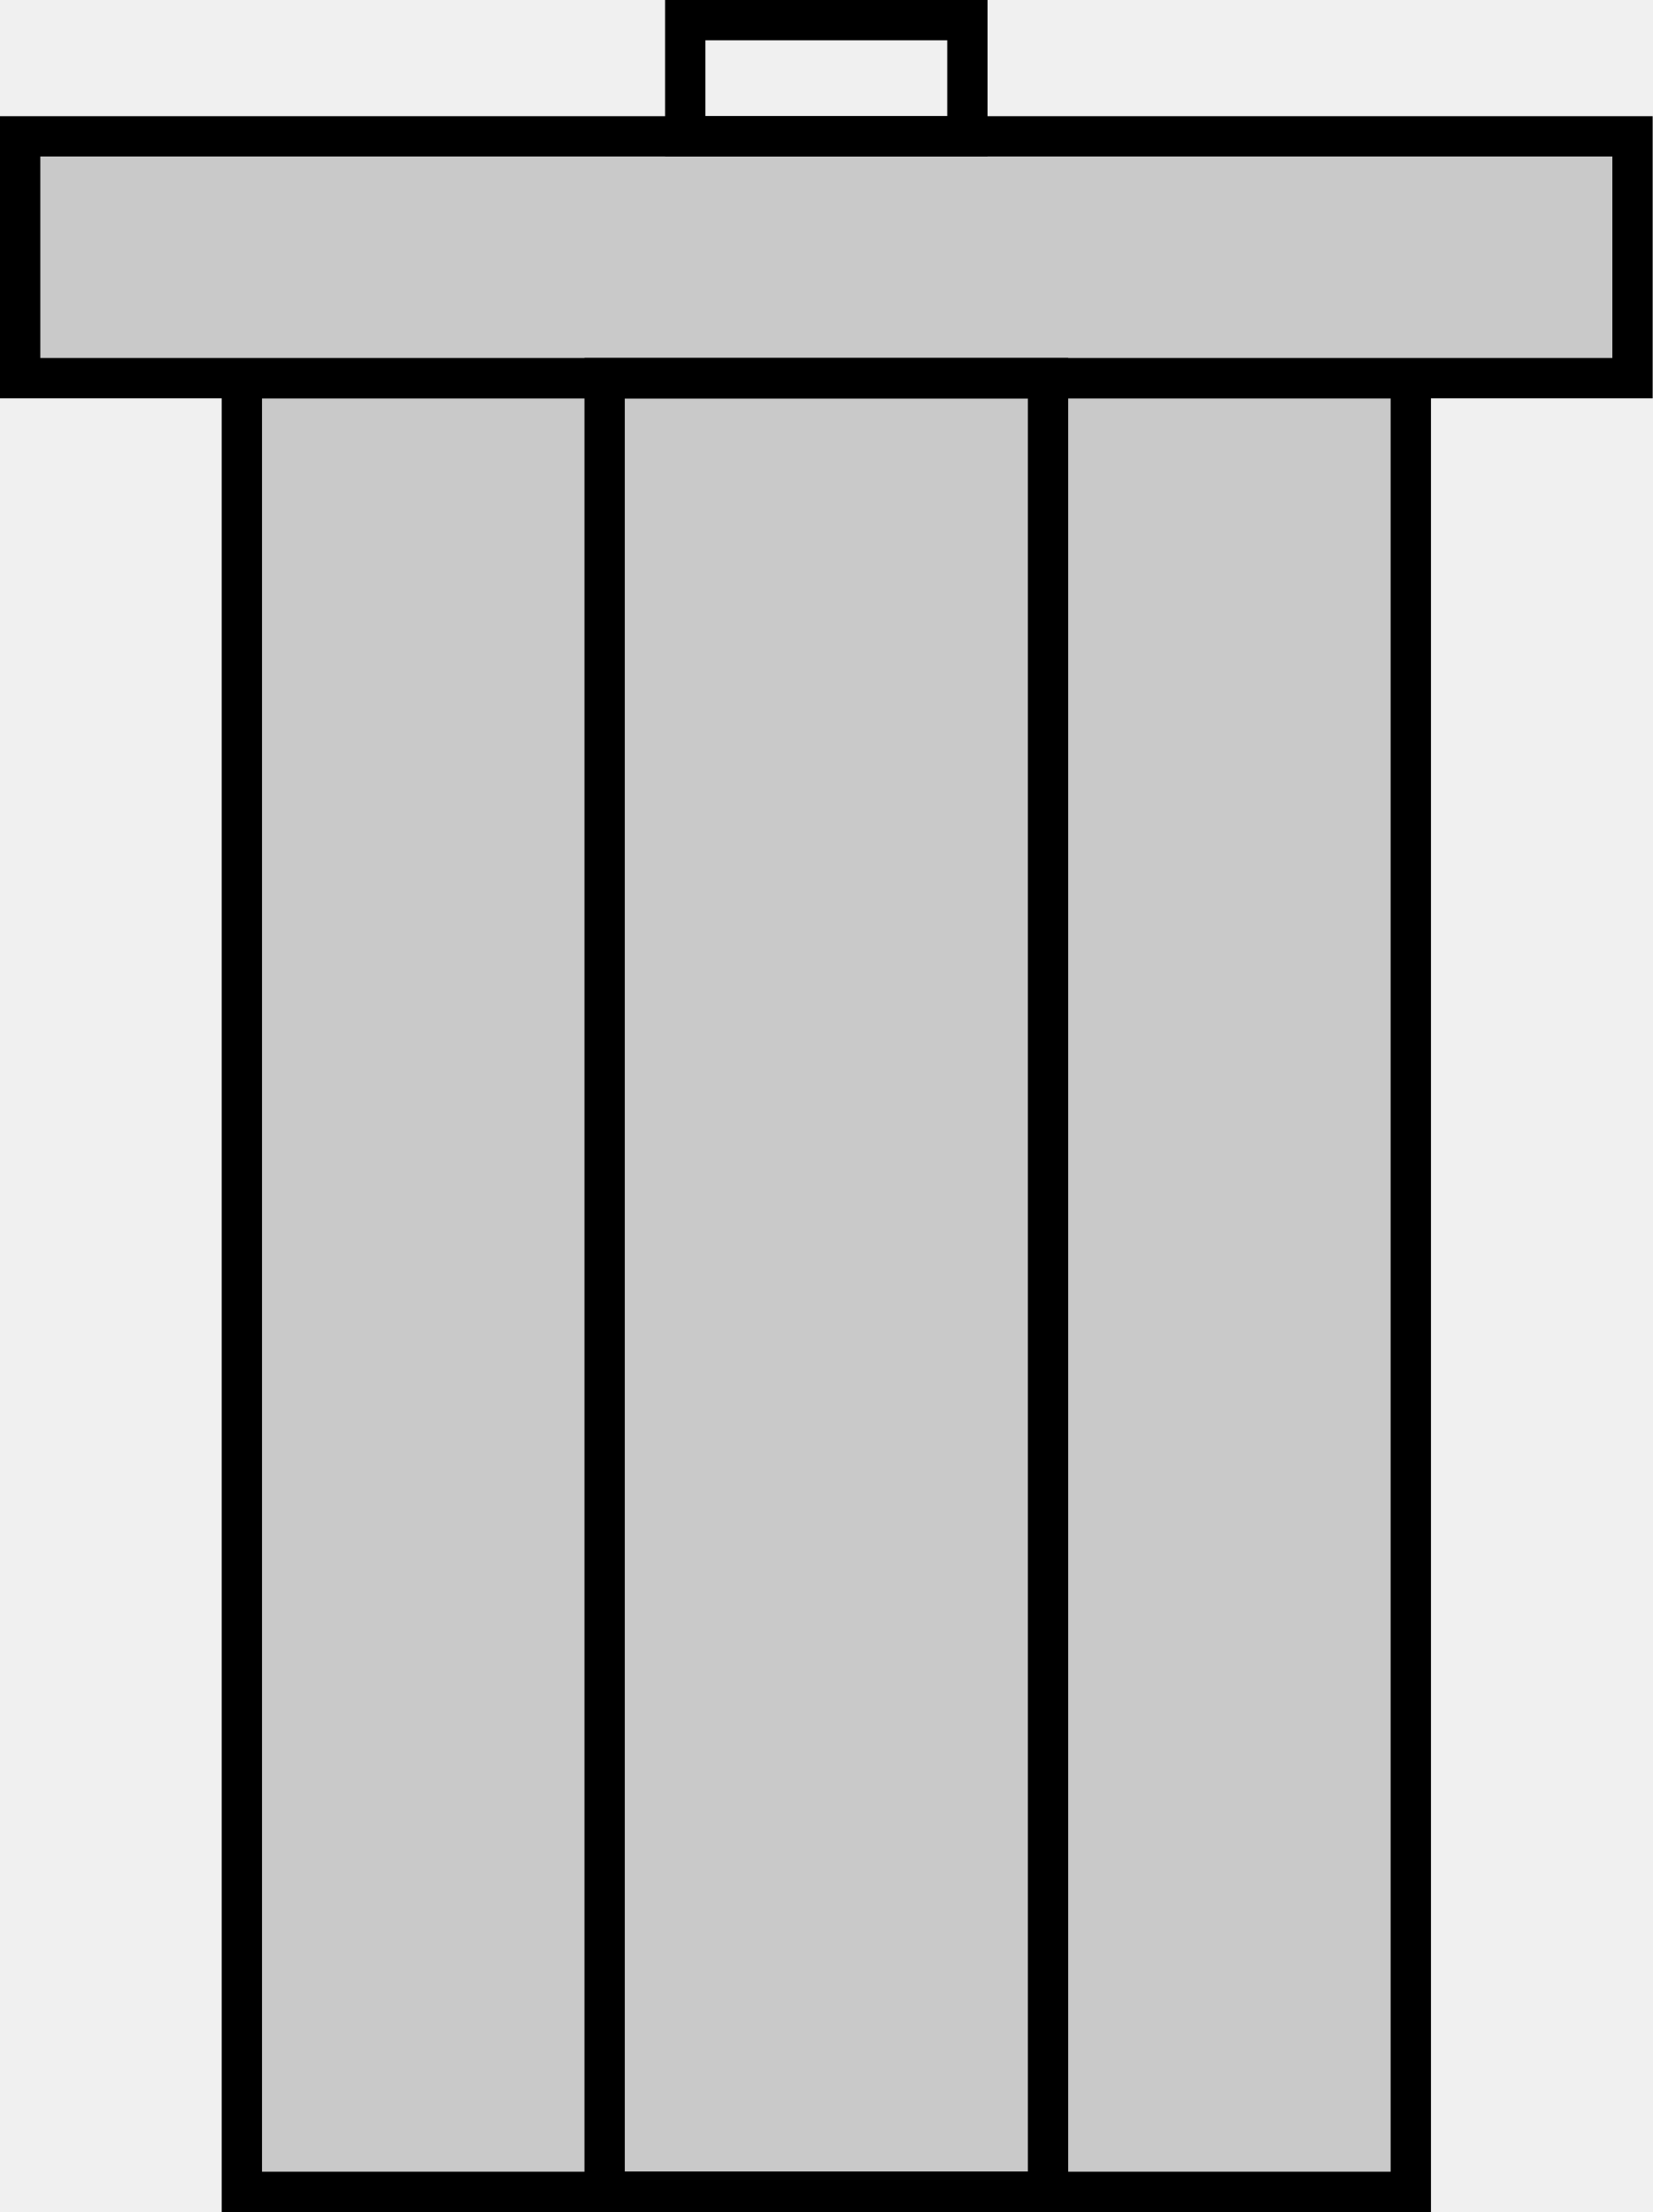
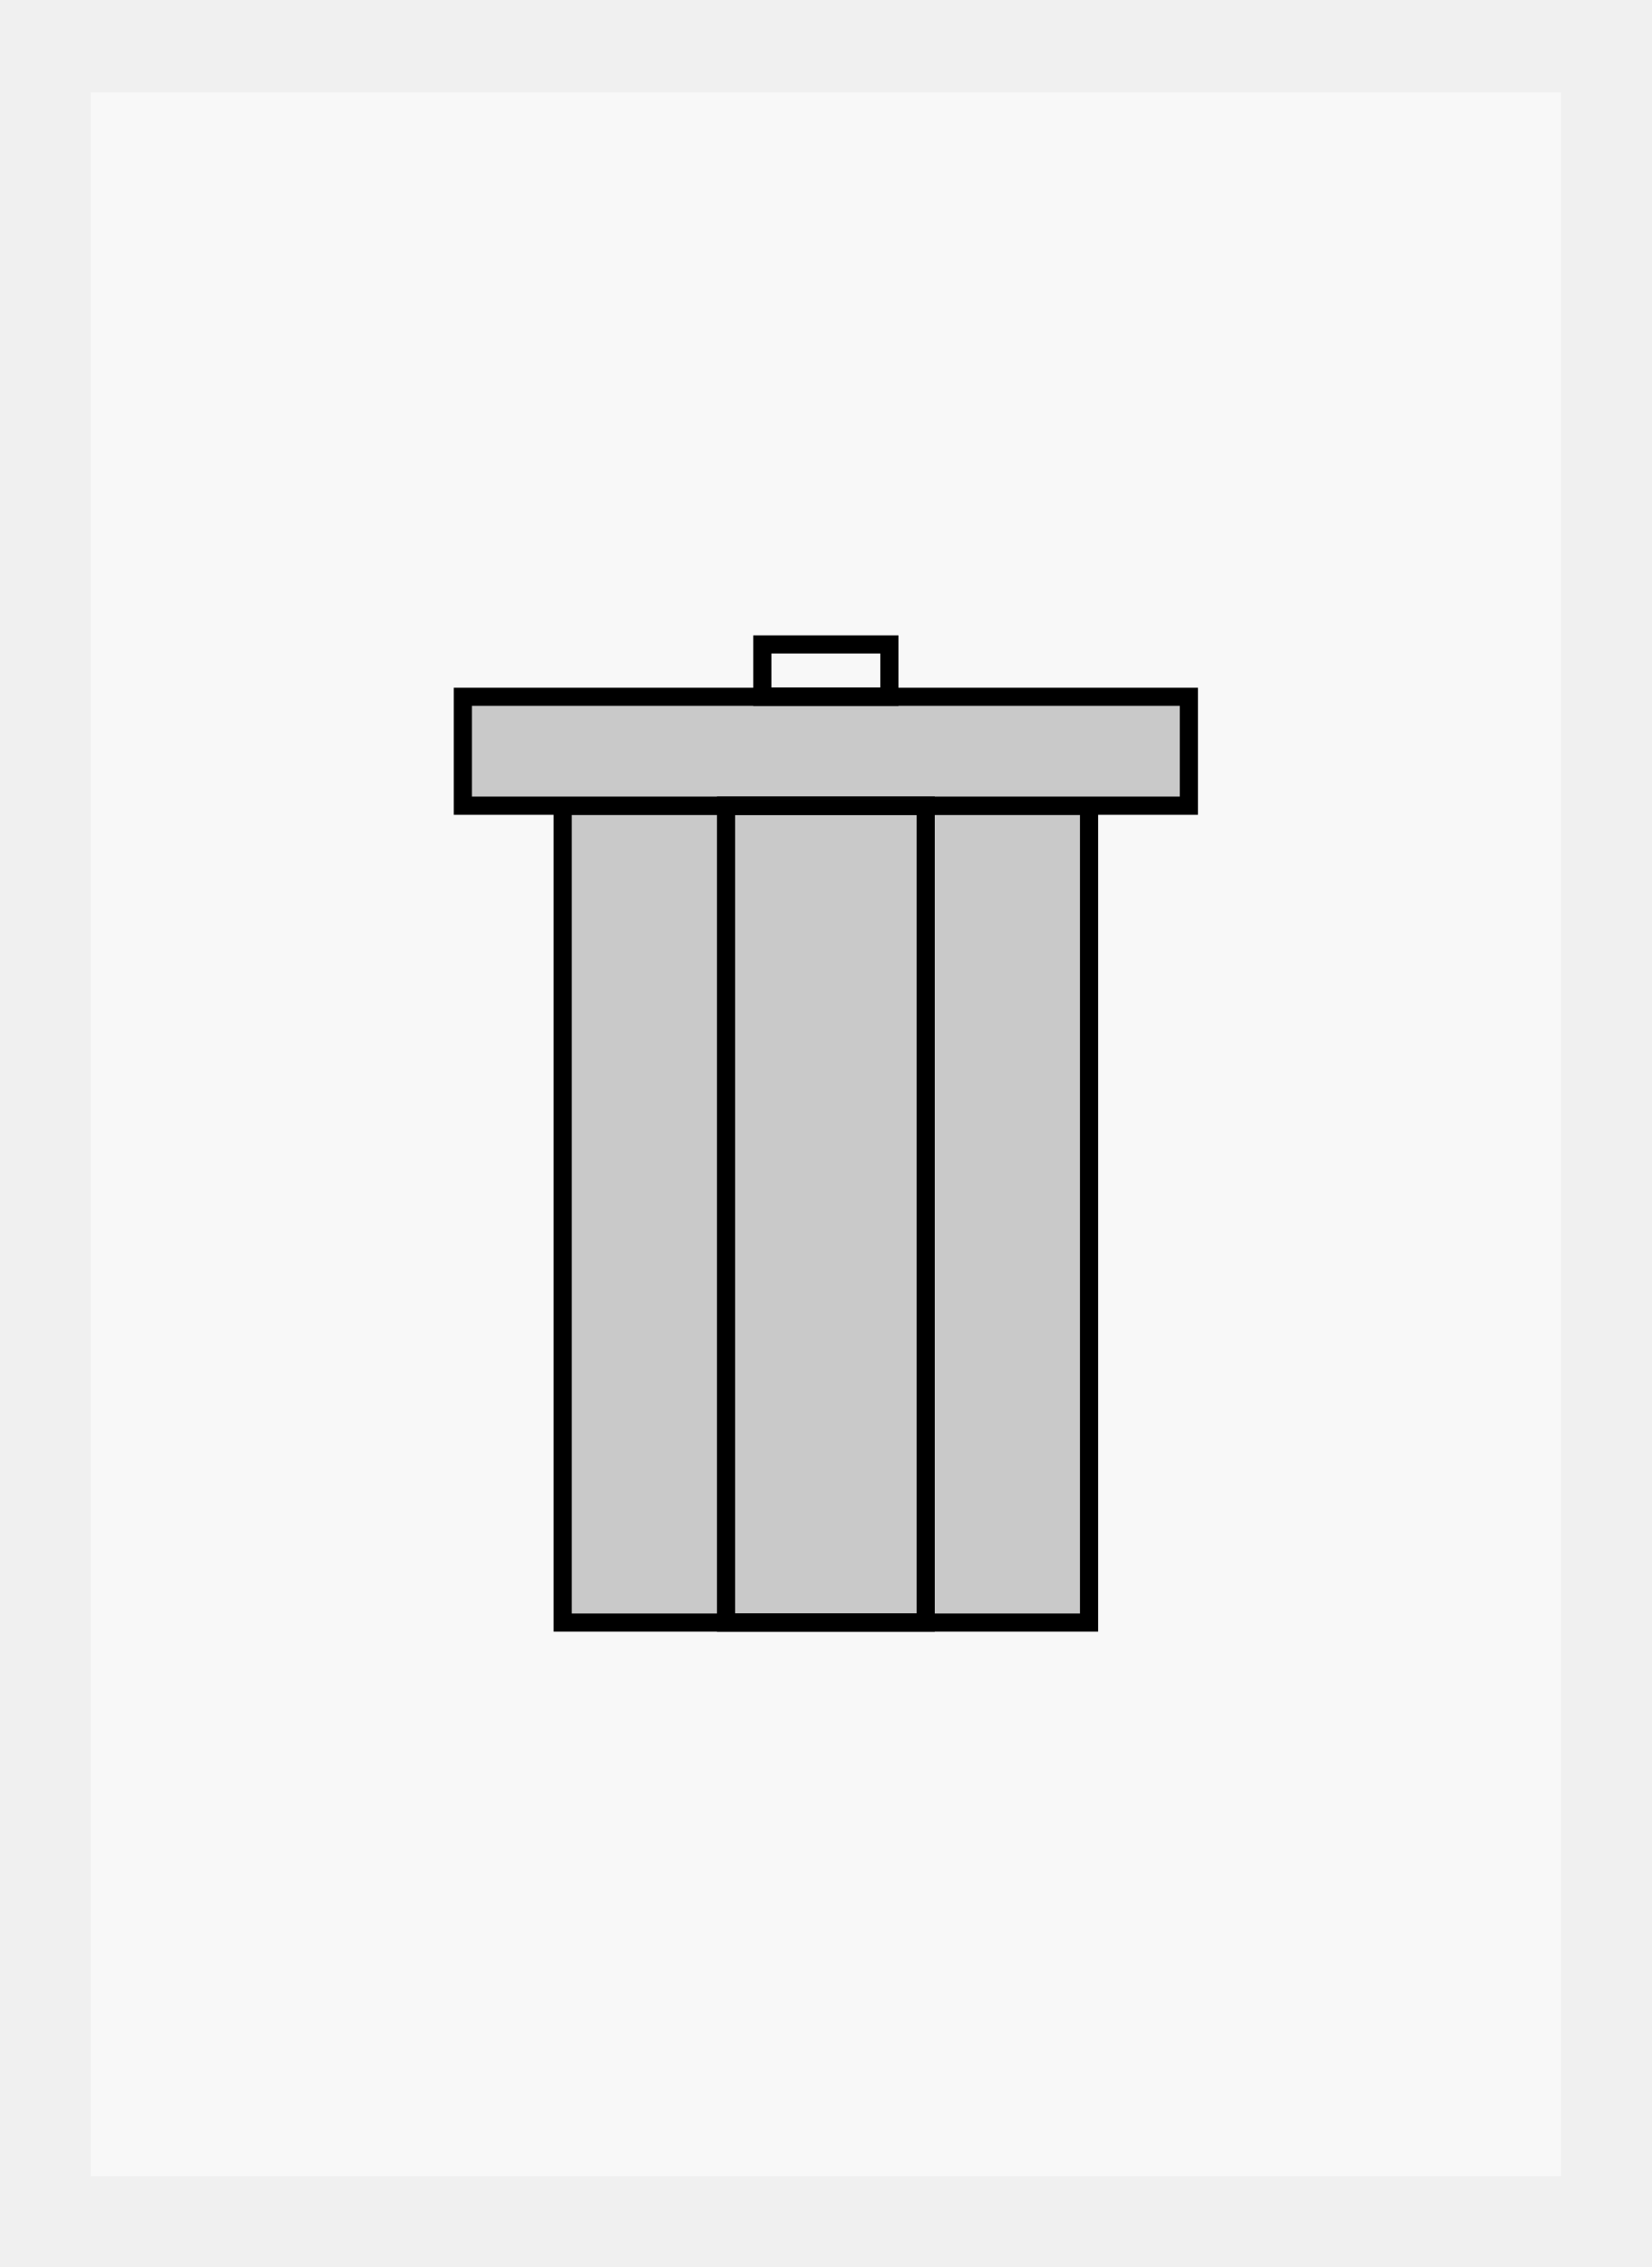
- <svg xmlns="http://www.w3.org/2000/svg" width="108.479mm" height="145.21mm" viewBox="0 0 108.479 145.21" version="1.1" id="svg8">
-   <defs id="defs2" />
-   <g id="layer1" transform="translate(-11.90625,-72.41451)">
+ <svg xmlns="http://www.w3.org/2000/svg" xmlns:ns1="http://www.openswatchbook.org/uri/2009/osb" width="910" height="1248.827" viewBox="0 0 240.771 330.419" version="1.1" id="svg8">
+   <defs id="defs2">
+     <linearGradient id="linearGradient3515" ns1:paint="gradient">
+       <stop style="stop-color:#1d1d1d;stop-opacity:1;" offset="0" id="stop3511" />
+       <stop style="stop-color:#1d1d1d;stop-opacity:0;" offset="1" id="stop3513" />
+     </linearGradient>
+     <linearGradient id="linearGradient2035" ns1:paint="gradient">
+       <stop style="stop-color:#ffffff;stop-opacity:1;" offset="0" id="stop2031" />
+       <stop style="stop-color:#ffffff;stop-opacity:0;" offset="1" id="stop2033" />
+     </linearGradient>
+   </defs>
+   <g id="layer1" transform="translate(54.23958,20.18966)">
+     <rect style="opacity:1;fill:#ffffff;fill-opacity:0.502;stroke:none;stroke-width:2.646;stroke-linecap:round;stroke-miterlimit:4;stroke-dasharray:none;stroke-dashoffset:0;stroke-opacity:1" id="rect3525" width="214.312" height="303.742" x="-41.01" y="-6.742" />
    <rect style="opacity:1;fill:#c9c9c9;fill-opacity:1;stroke:#000000;stroke-width:2.646;stroke-linecap:round;stroke-miterlimit:4;stroke-dasharray:none;stroke-dashoffset:0;stroke-opacity:1" id="rect817" width="76.729" height="119.062" x="27.781" y="97.24" />
    <rect style="opacity:1;fill:#c9c9c9;fill-opacity:1;stroke:#000000;stroke-width:2.646;stroke-linecap:round;stroke-miterlimit:4;stroke-dasharray:none;stroke-dashoffset:0;stroke-opacity:1" id="rect817-1" width="105.833" height="15.875" x="13.229" y="81.365" />
    <rect style="opacity:1;fill:none;fill-opacity:1;stroke:#000000;stroke-width:2.646;stroke-linecap:round;stroke-miterlimit:4;stroke-dasharray:none;stroke-dashoffset:0;stroke-opacity:1" id="rect817-1-4" width="18.521" height="7.627" x="56.885" y="73.737" />
    <rect style="opacity:1;fill:none;fill-opacity:1;stroke:#000000;stroke-width:2.646;stroke-linecap:round;stroke-miterlimit:4;stroke-dasharray:none;stroke-dashoffset:0;stroke-opacity:1" id="rect817-1-40" width="29.104" height="119.062" x="51.594" y="97.24" />
  </g>
</svg>
